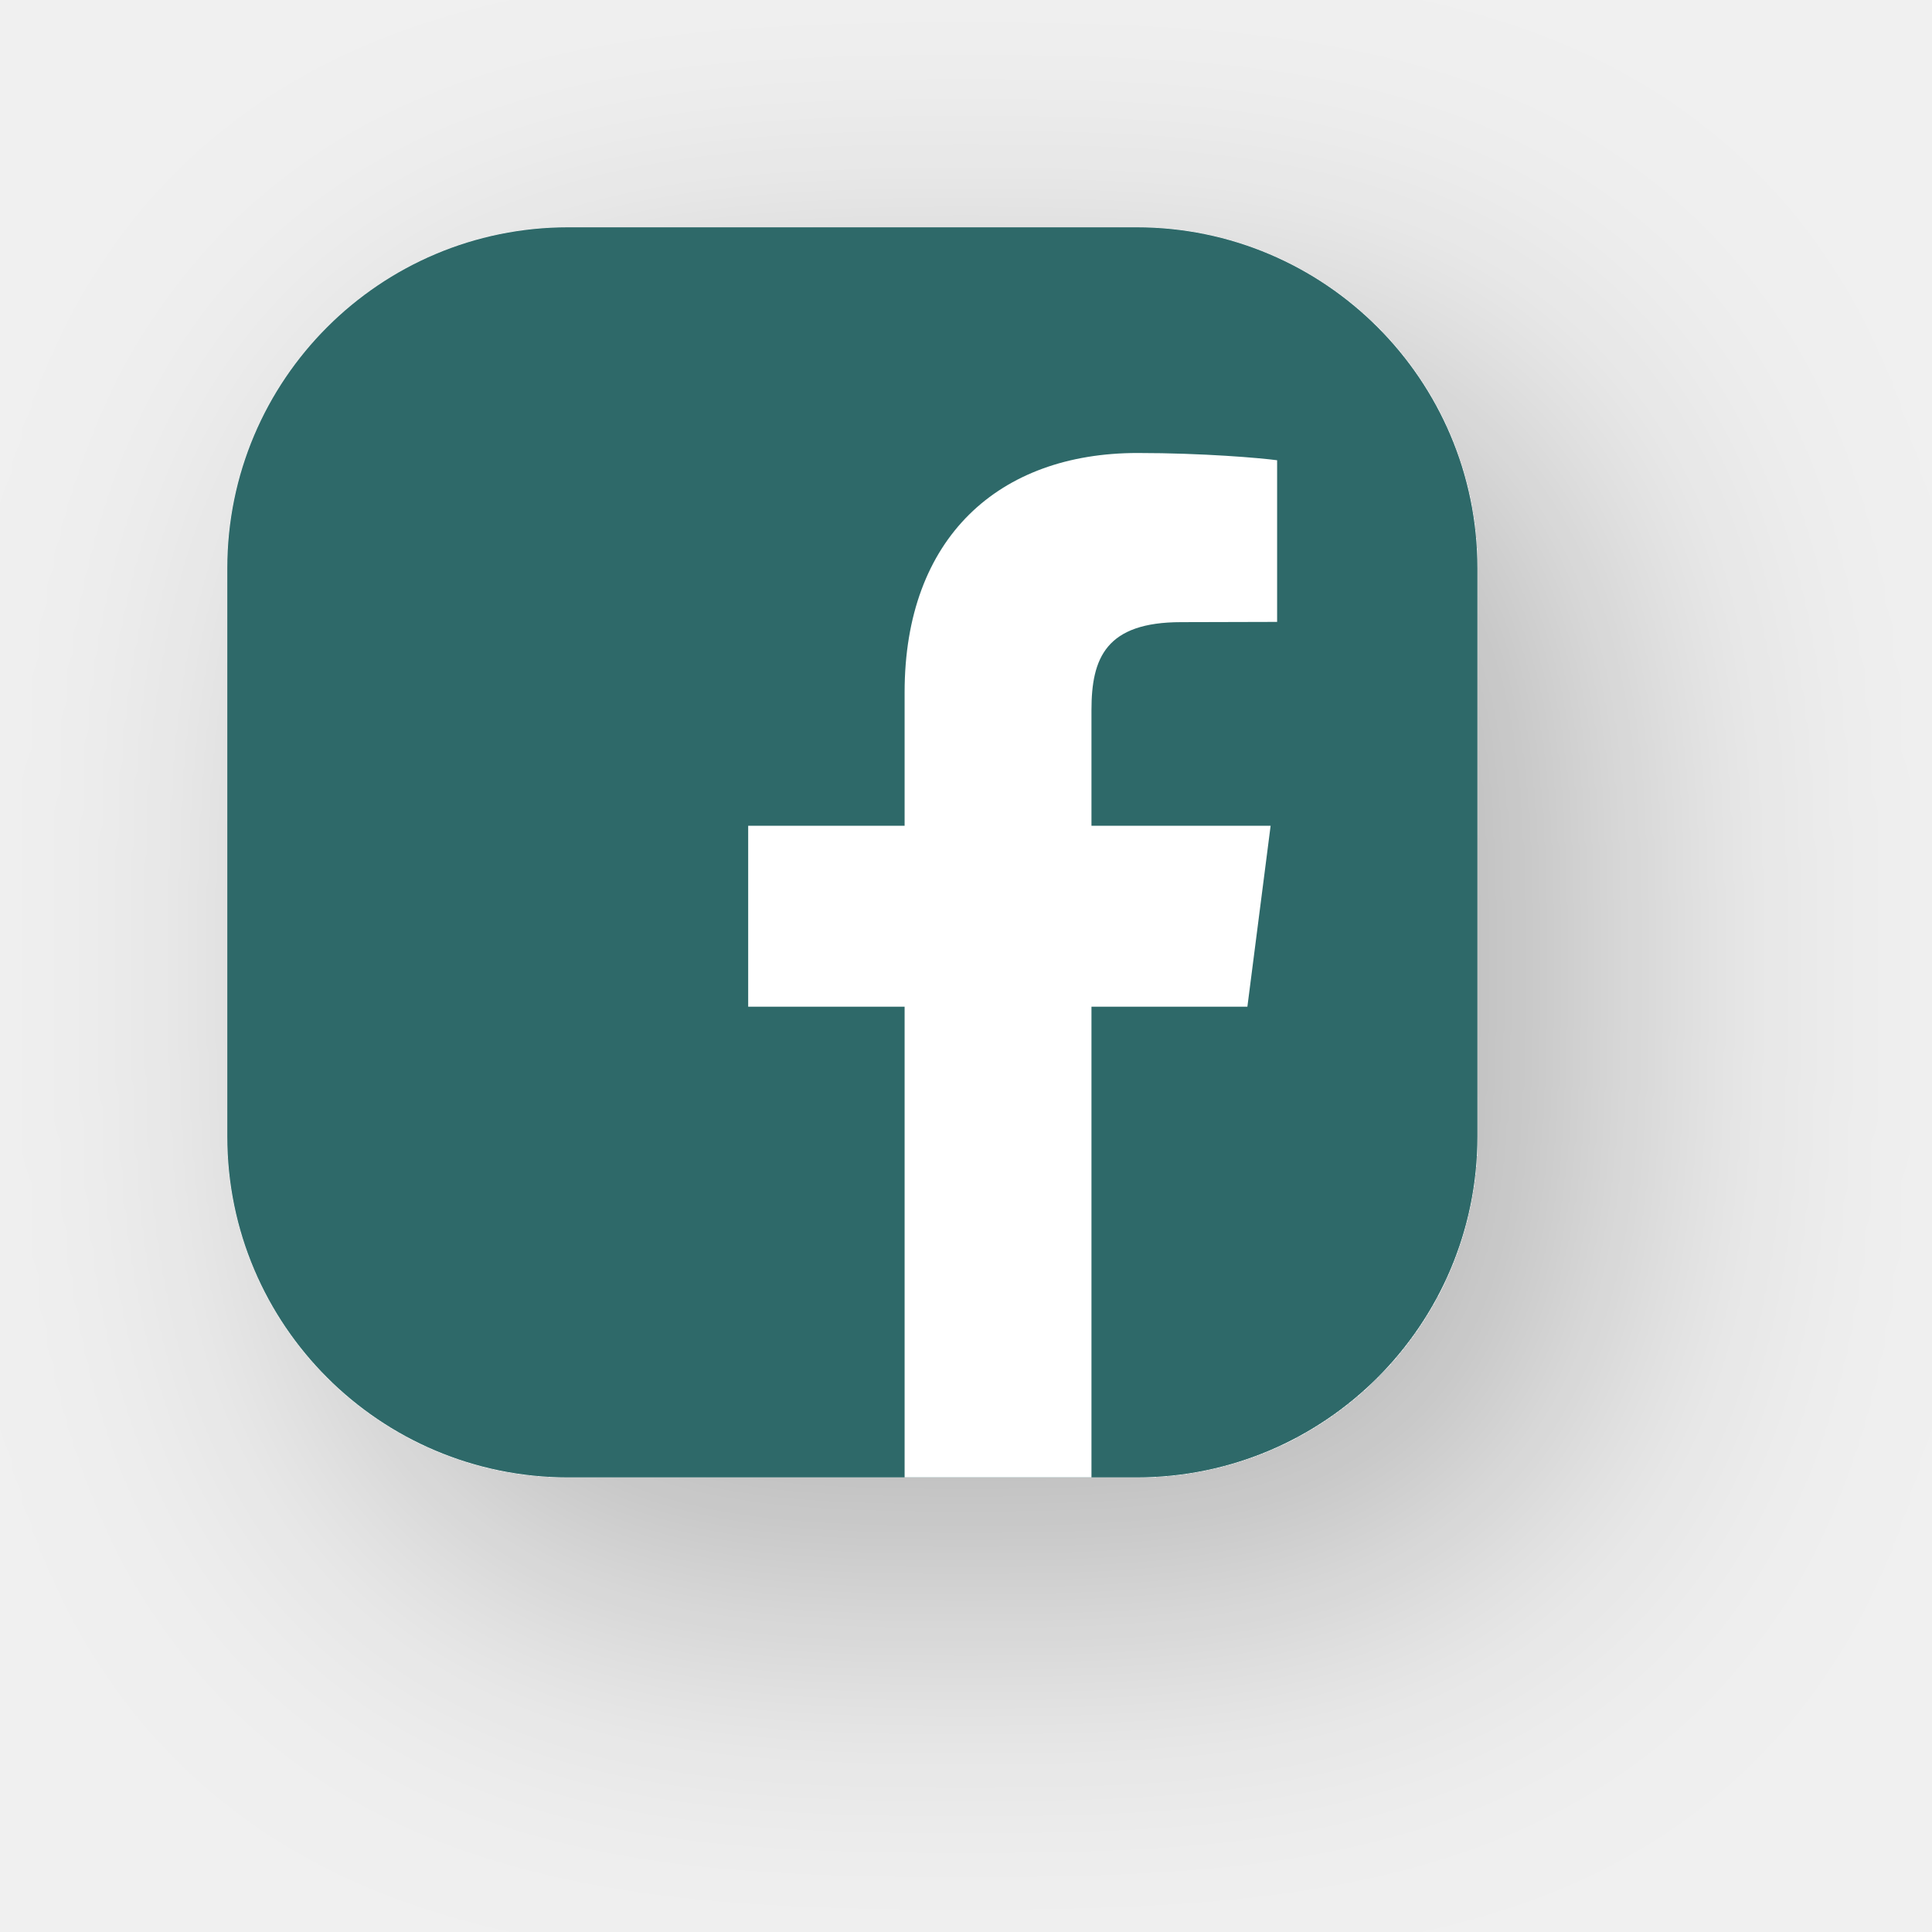
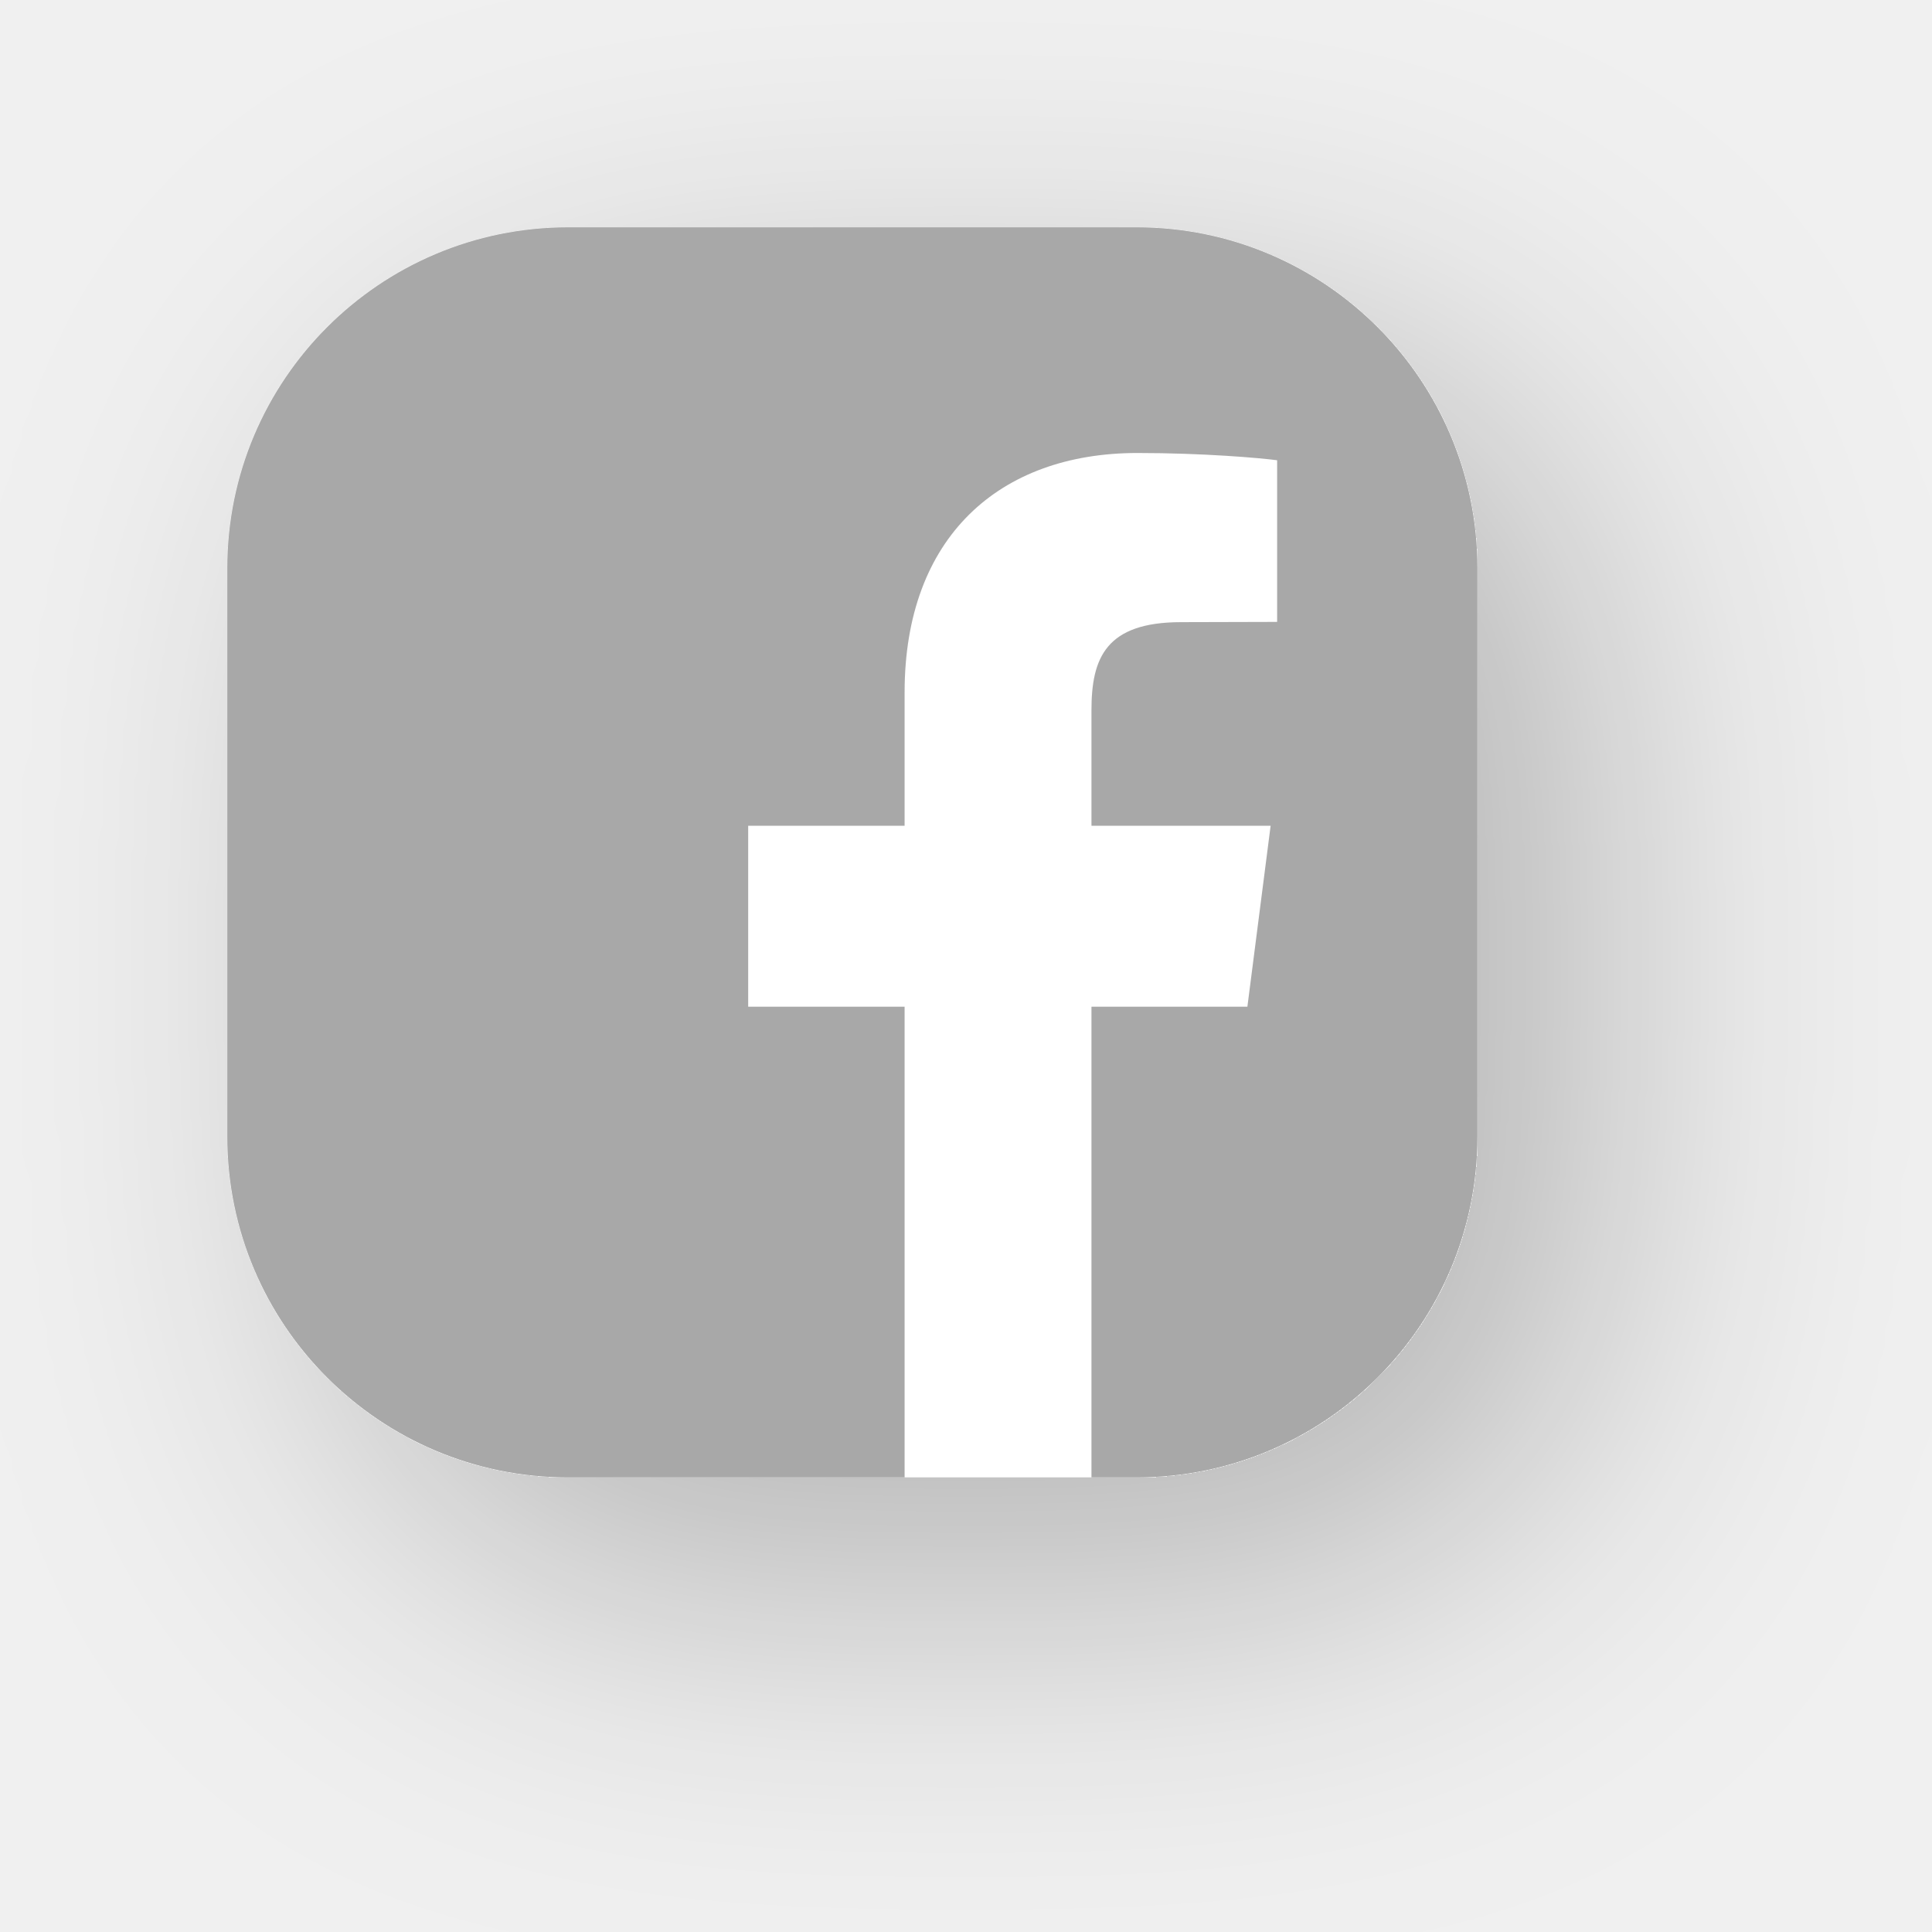
<svg xmlns="http://www.w3.org/2000/svg" width="85" height="85" viewBox="0 0 85 85" fill="none">
  <g filter="url(#filter0_d_68_108)">
    <g clip-path="url(#clip0_68_108)">
-       <path fill-rule="evenodd" clip-rule="evenodd" d="M10 65H65V10H10V65Z" fill="#2E6969" />
+       <path fill-rule="evenodd" clip-rule="evenodd" d="M10 65H65V10H10V65Z" fill="black" fill-opacity="0.3" />
      <path fill-rule="evenodd" clip-rule="evenodd" d="M56.188 20.249V27.361L51.967 27.372C48.658 27.372 48.02 28.944 48.02 31.242V36.331H55.902L54.88 44.29H48.02V65H39.799V44.29H32.917V36.331H39.799V30.461C39.799 23.646 43.953 19.93 50.043 19.93C52.946 19.93 55.451 20.15 56.188 20.249Z" fill="white" />
    </g>
  </g>
  <defs>
    <filter id="filter0_d_68_108" x="0" y="0" width="85" height="85" filterUnits="userSpaceOnUse" color-interpolation-filters="sRGB">
      <feFlood flood-opacity="0" result="BackgroundImageFix" />
      <feColorMatrix in="SourceAlpha" type="matrix" values="0 0 0 0 0 0 0 0 0 0 0 0 0 0 0 0 0 0 127 0" result="hardAlpha" />
      <feOffset dx="5" dy="5" />
      <feGaussianBlur stdDeviation="7.5" />
      <feComposite in2="hardAlpha" operator="out" />
      <feColorMatrix type="matrix" values="0 0 0 0 0 0 0 0 0 0 0 0 0 0 0 0 0 0 0.25 0" />
      <feBlend mode="normal" in2="BackgroundImageFix" result="effect1_dropShadow_68_108" />
      <feBlend mode="normal" in="SourceGraphic" in2="effect1_dropShadow_68_108" result="shape" />
    </filter>
    <clipPath id="clip0_68_108">
      <rect x="10" y="10" width="55" height="55" rx="15" fill="white" />
    </clipPath>
  </defs>
</svg>
